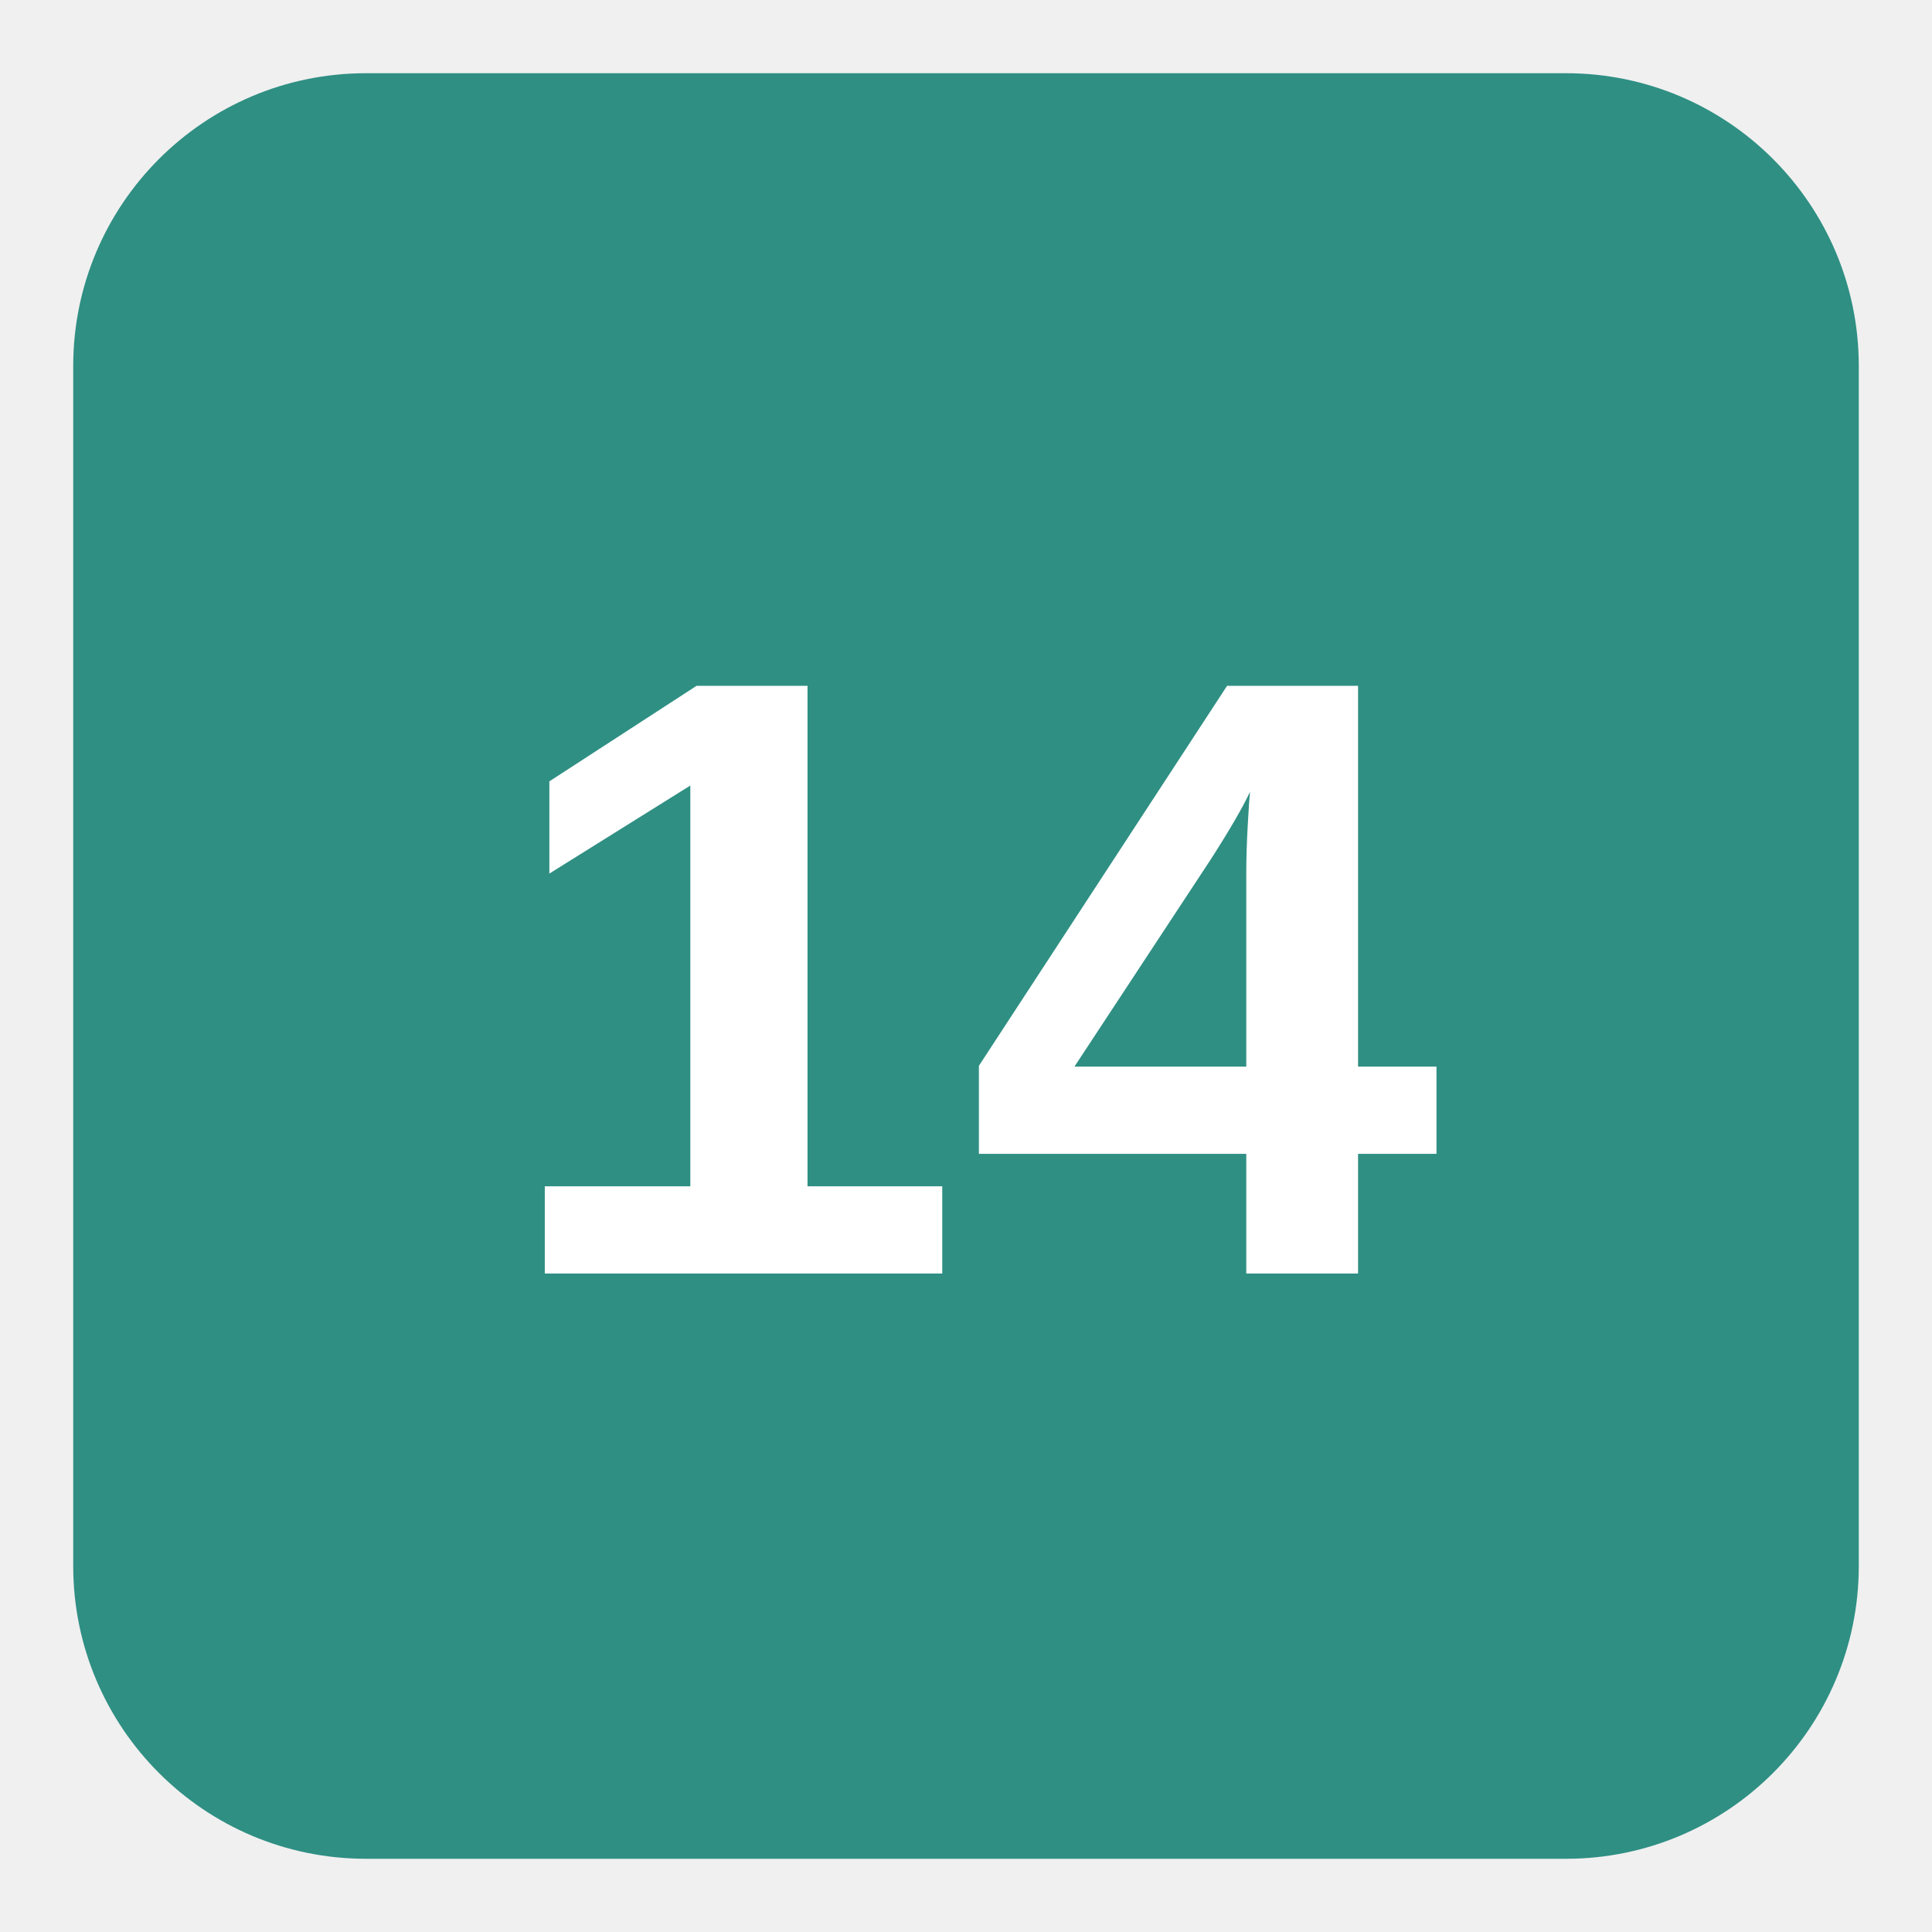
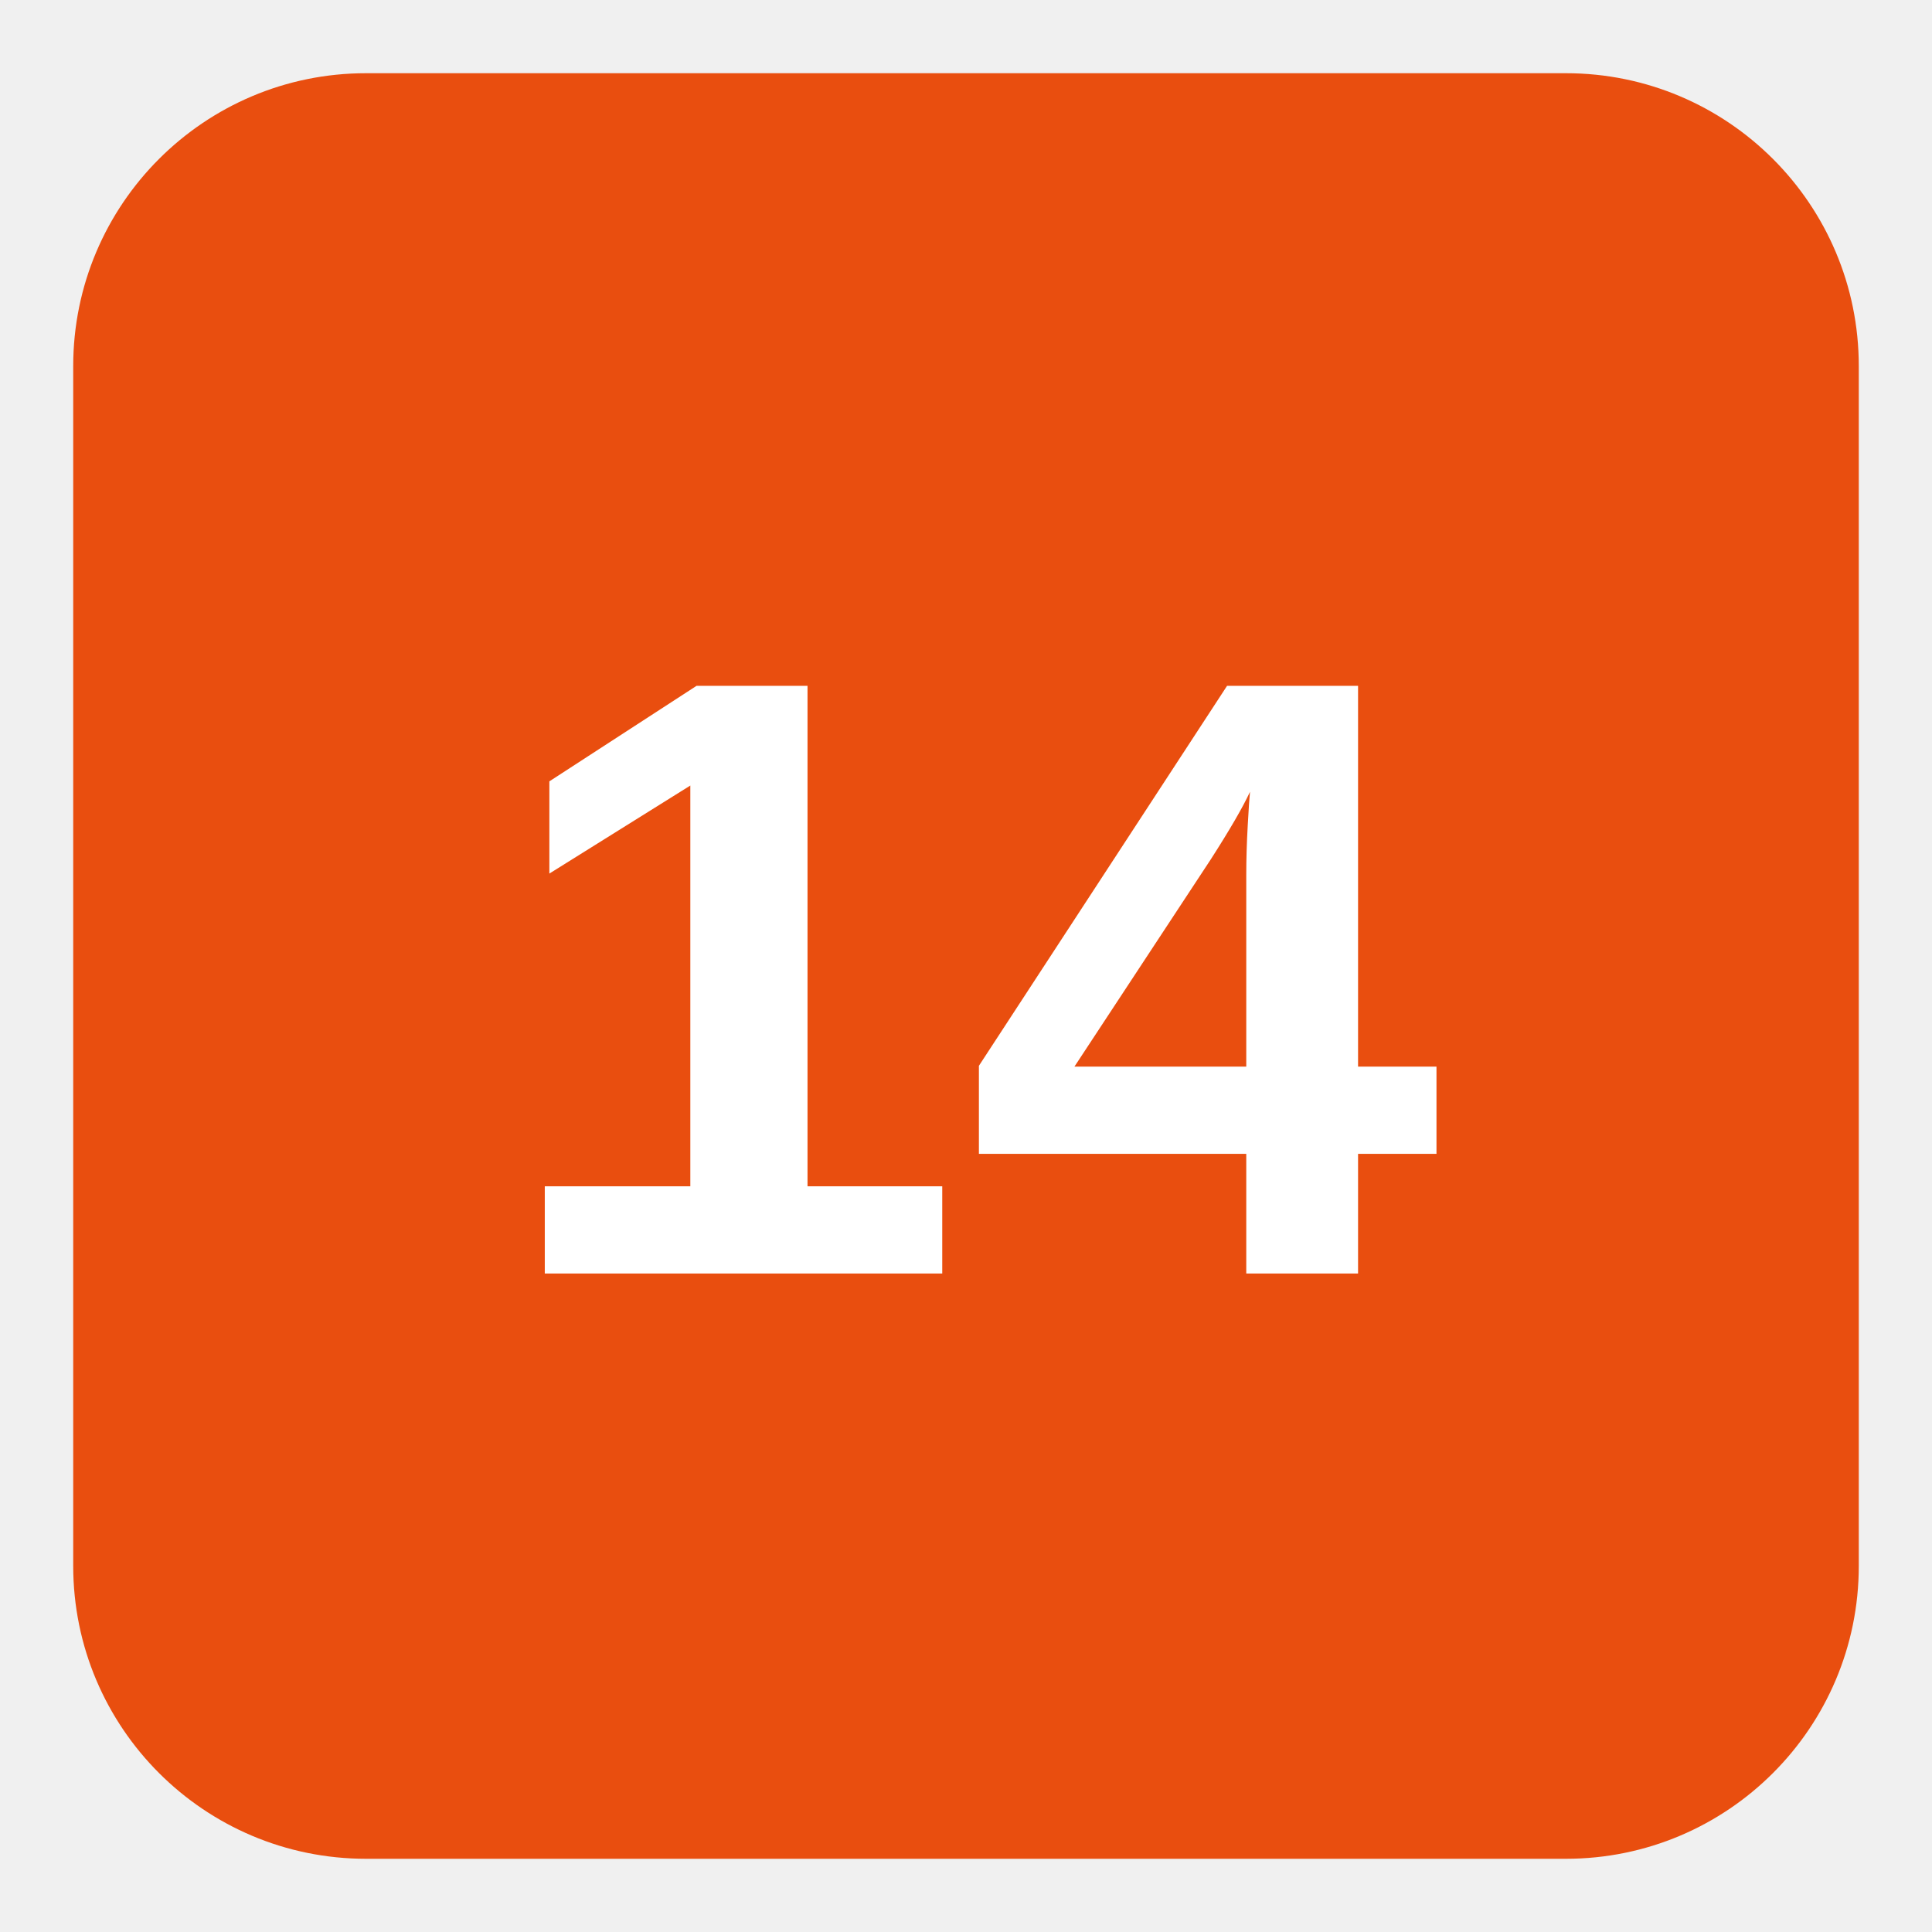
<svg xmlns="http://www.w3.org/2000/svg" width="475" height="475" viewBox="0 0 475 475">
-   <rect x="18" y="18" width="439" height="439" rx="72" fill="#2F8F83" />
+   <rect x="18" y="18" width="439" height="439" rx="72" fill="#E94E0F" />
  <text x="237.5" y="313.1" text-anchor="middle" font-family="Arial, Helvetica, sans-serif" font-size="210" font-weight="700" fill="#FFFFFF">14</text>
</svg>
